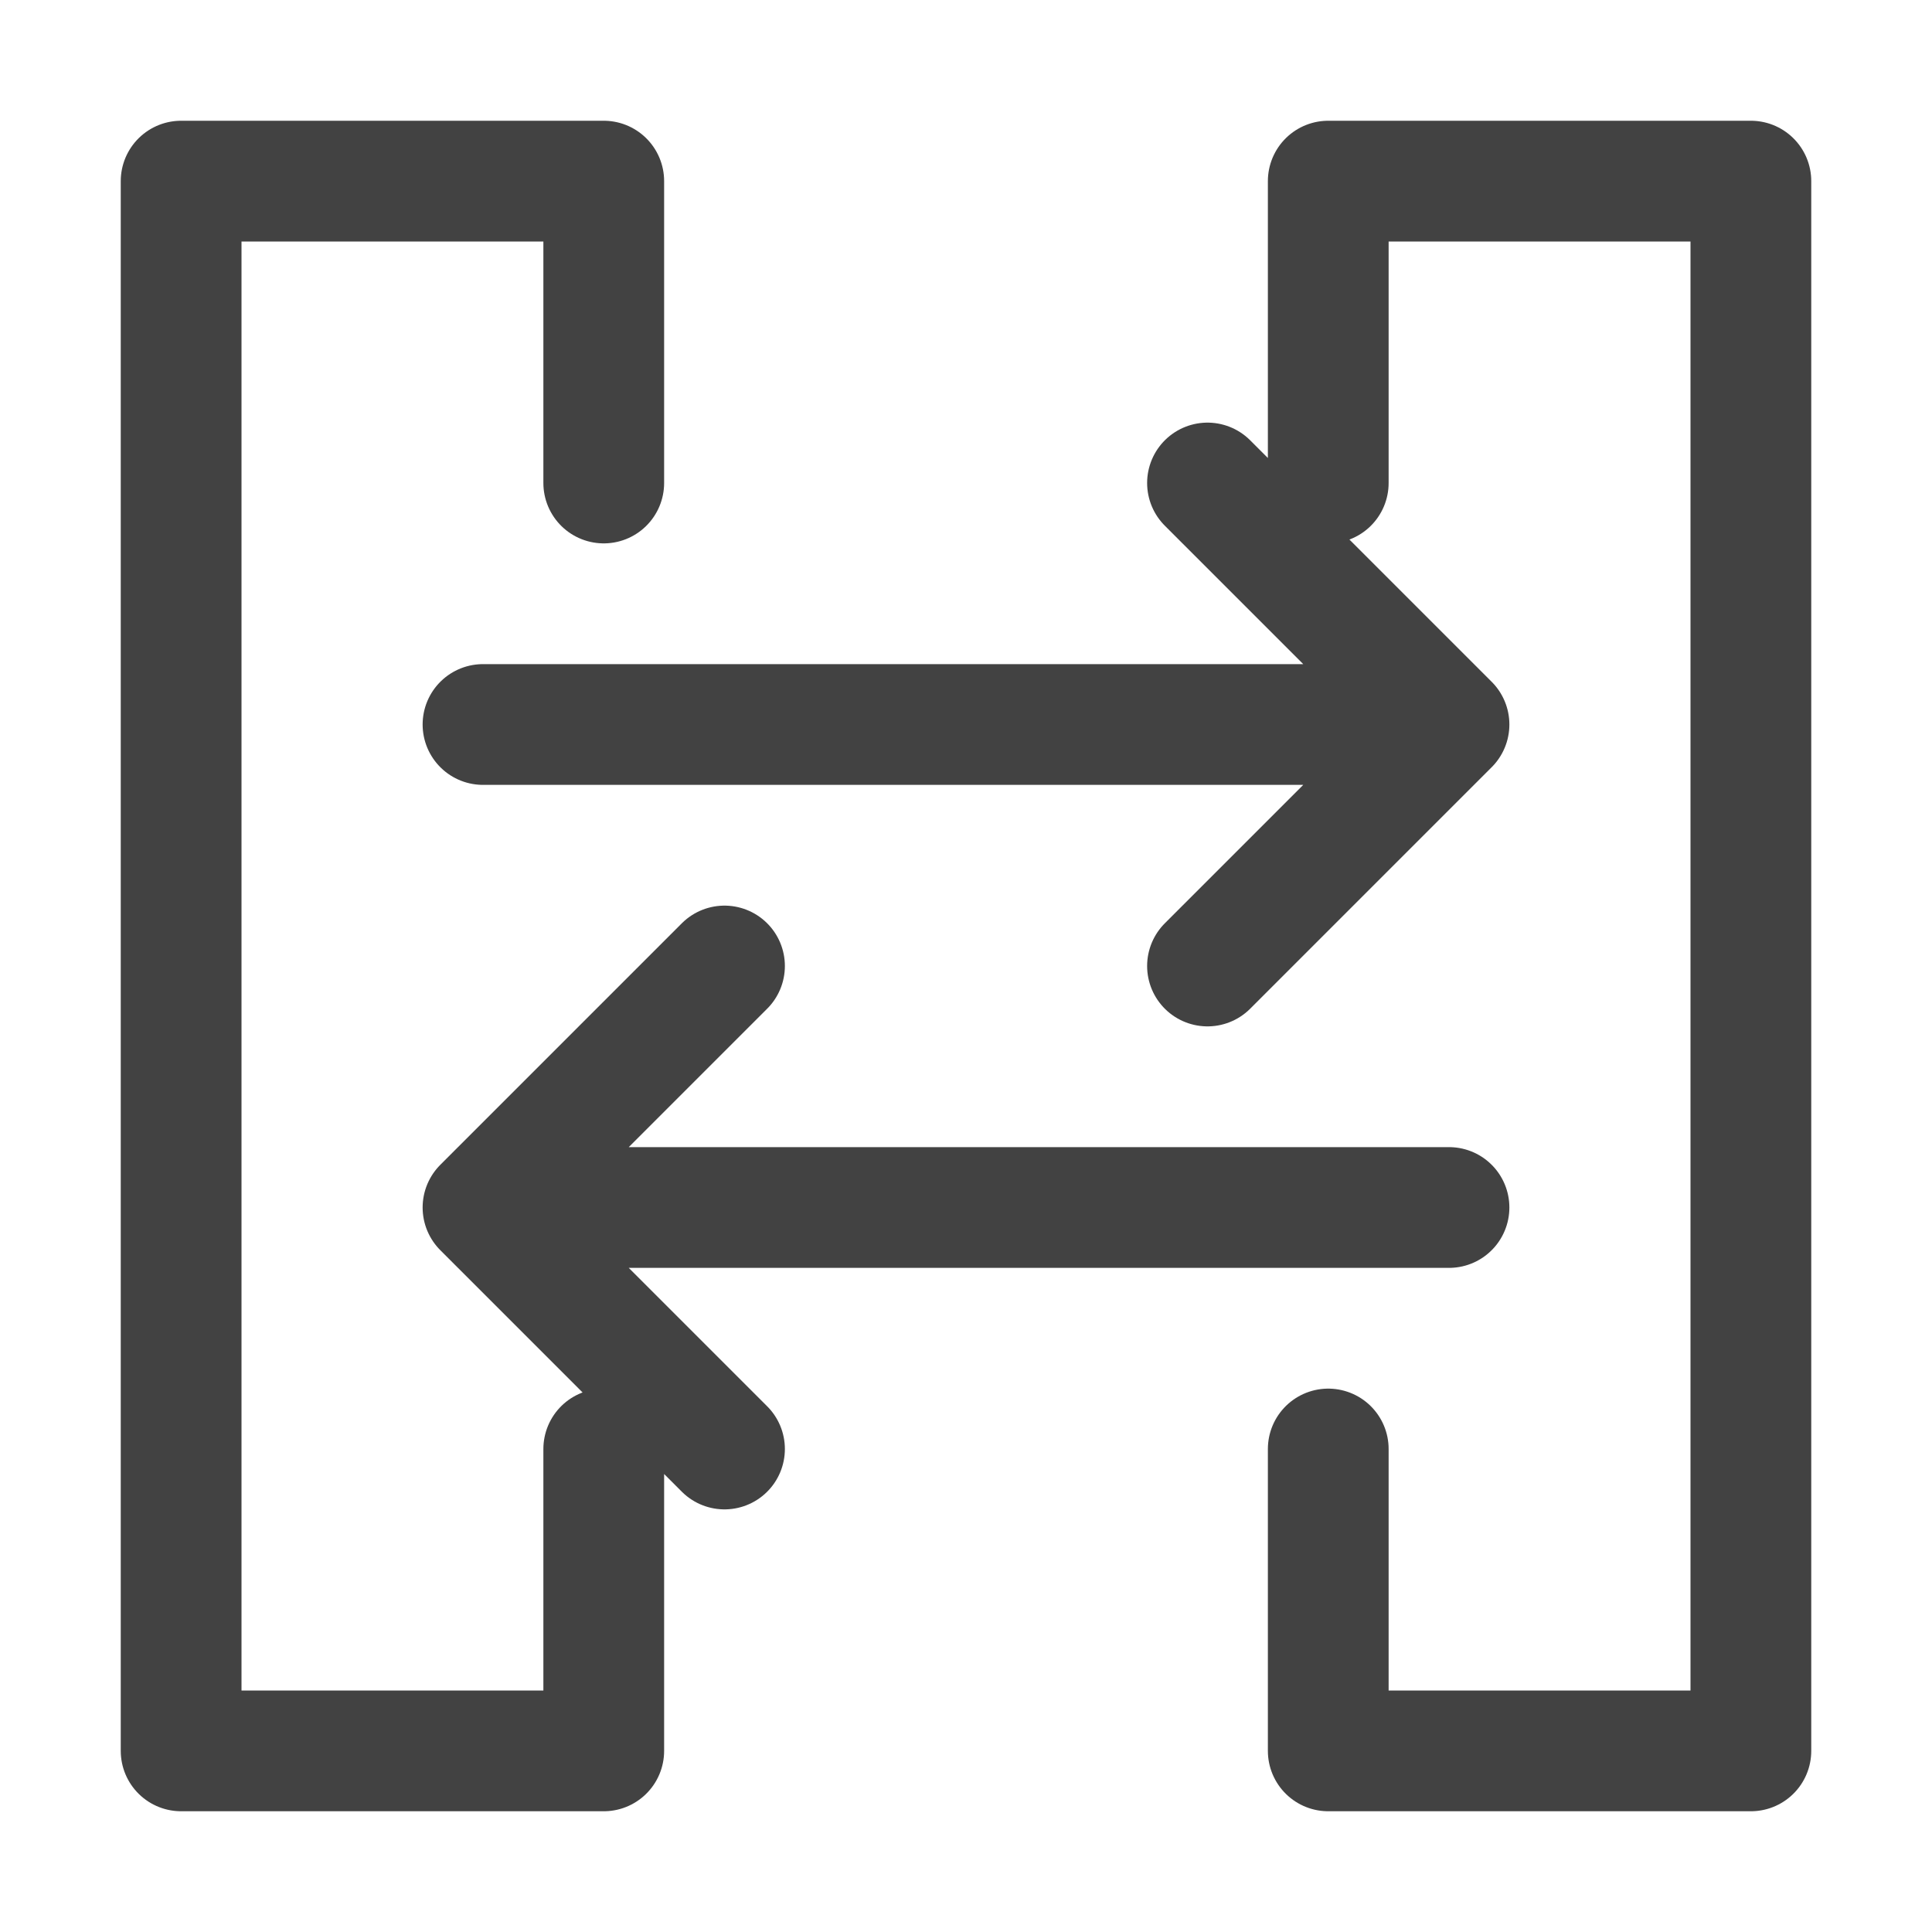
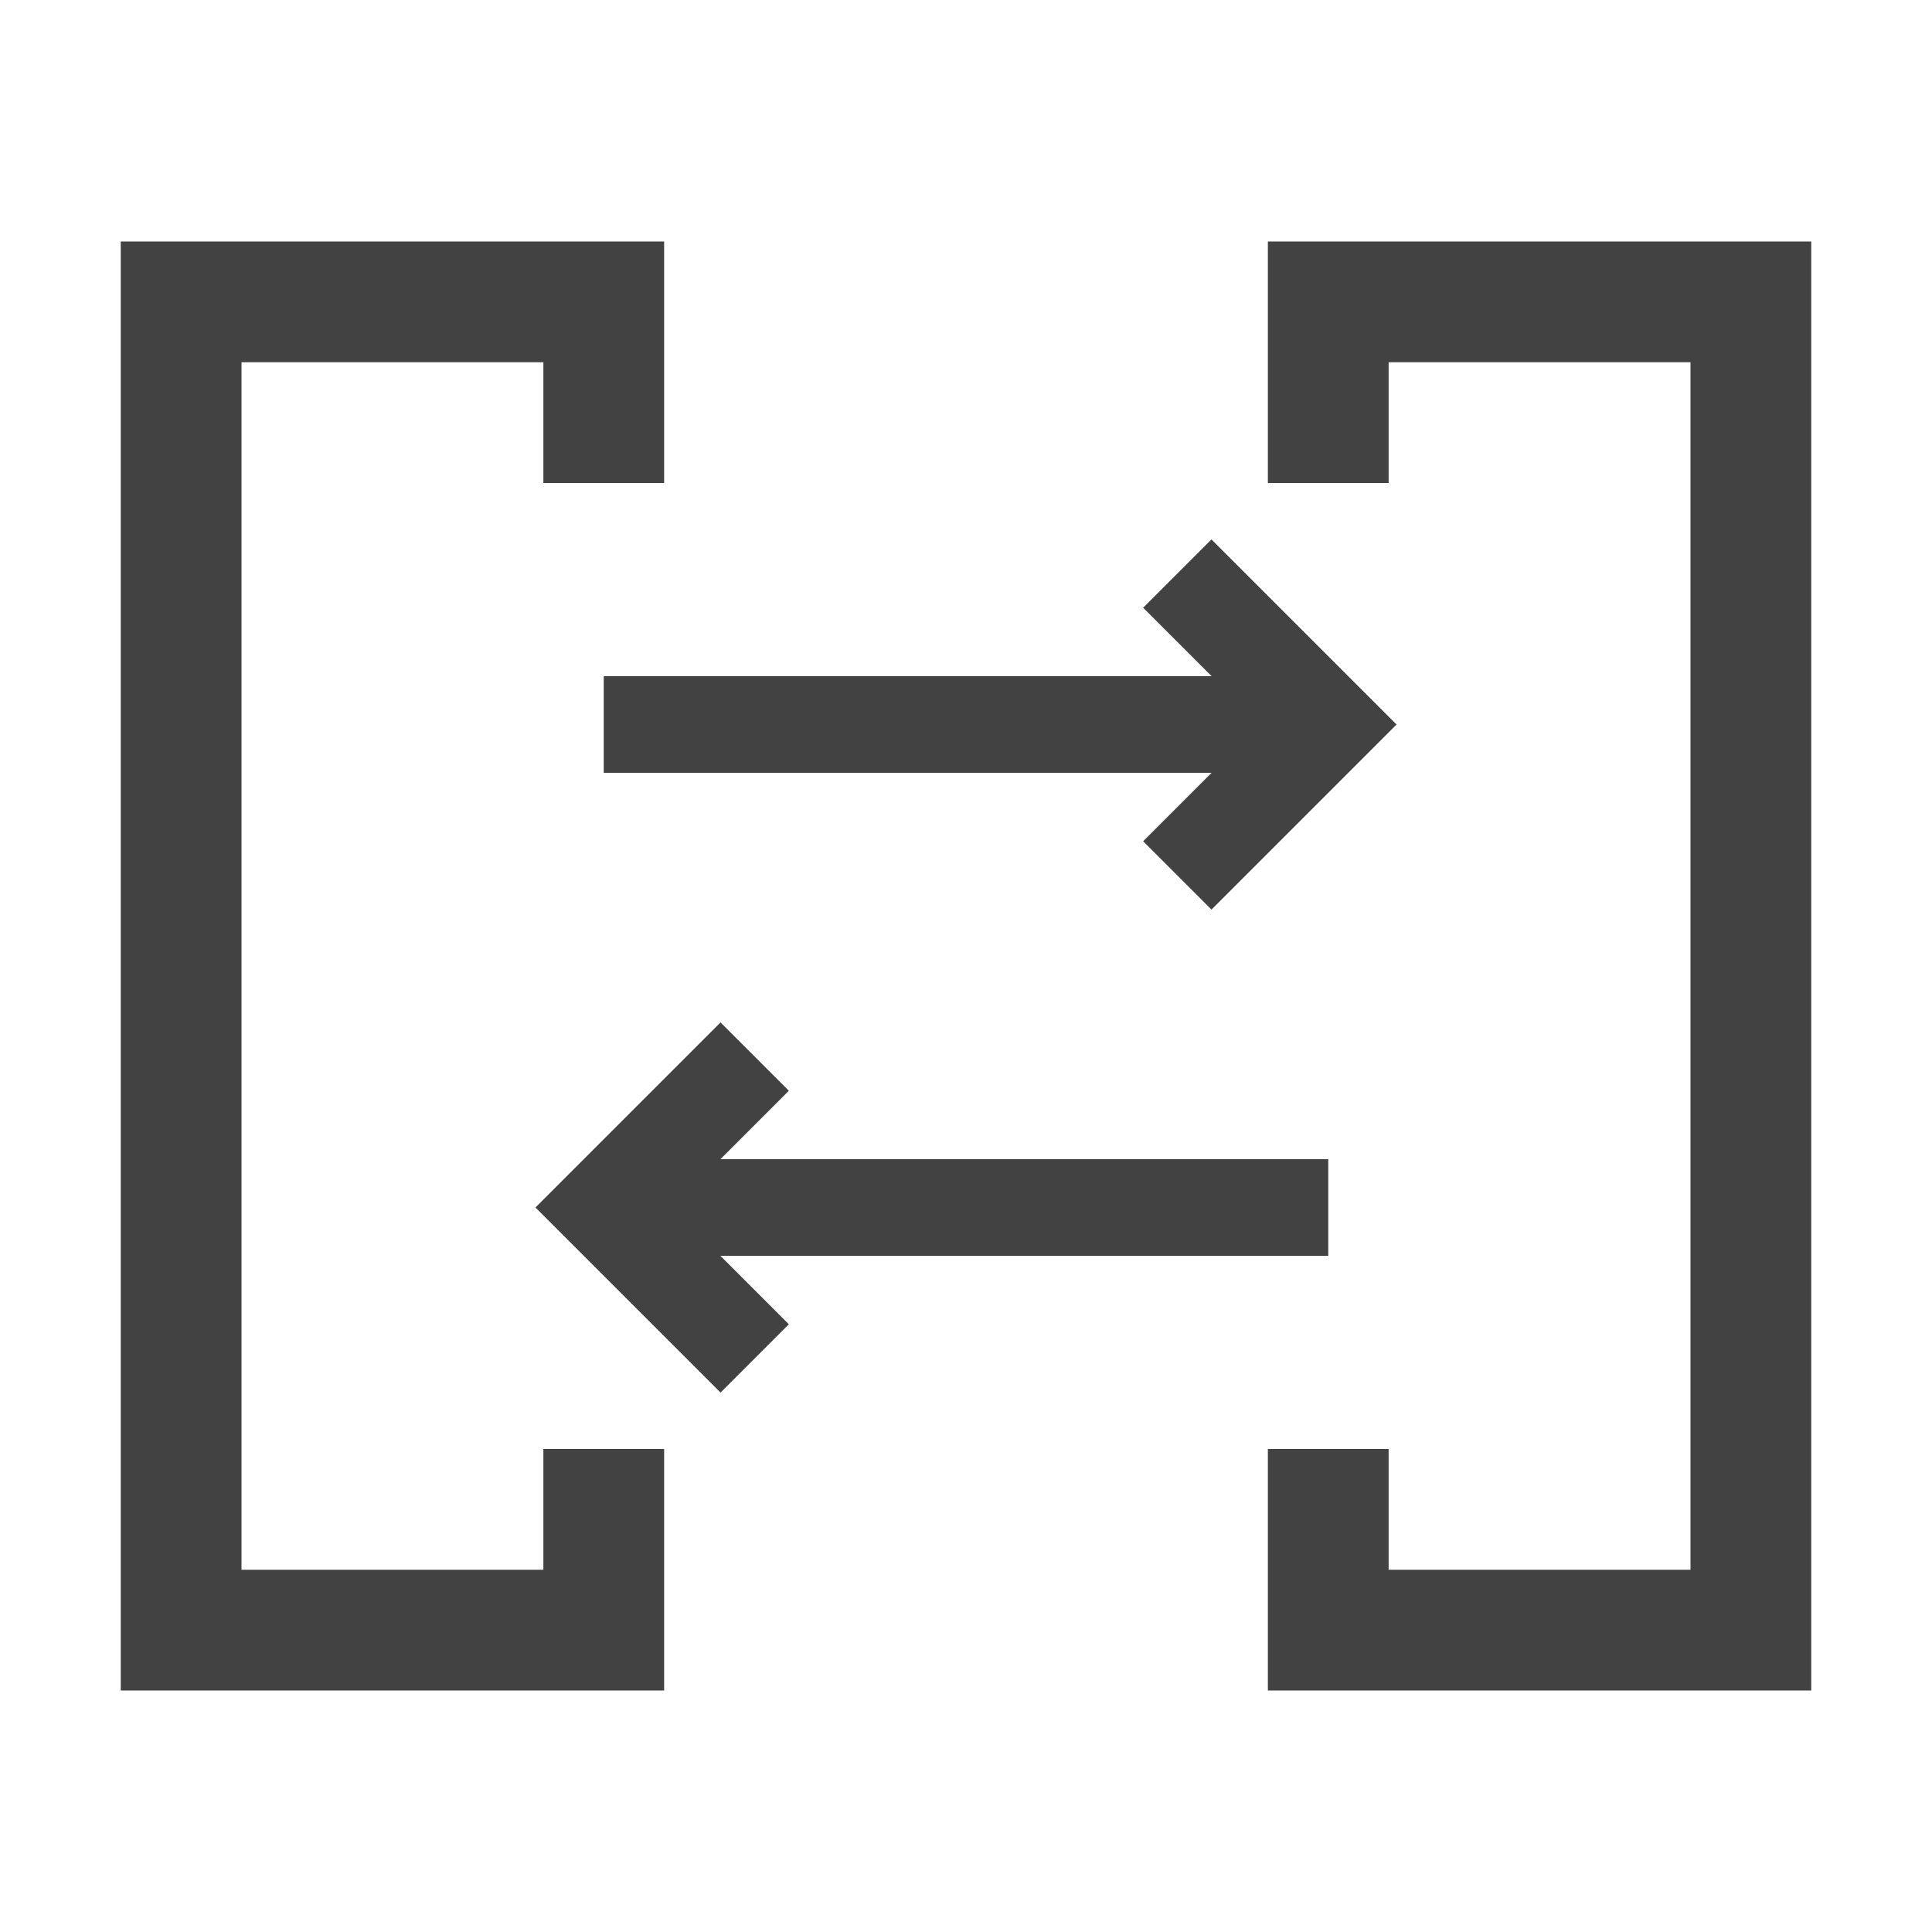
- <svg xmlns="http://www.w3.org/2000/svg" width="16" height="16" viewBox="0 0 16 16" fill="none" stroke="#424242" stroke-width="1" stroke-linecap="round" stroke-linejoin="round">
-   <path d="M5 4V1.5H1.5v13H5V12M11 4V1.5h3.5v13H11V12M4 6h8m-2-2 2 2-2 2M12 10H4m2-2-2 2 2 2" />
+ <svg xmlns="http://www.w3.org/2000/svg" width="16" height="16" viewBox="0 0 16 16" fill="none" stroke="#424242" stroke-width="1">
+   <path d="M5 4V2.5H1.5v11H5V12M11 4V2.5h3.5v11H11V12" />
+   <path d="M5 6h6m-1.25-1.25L11 6 9.75 7.25M11 10H5m1.25-1.25L5 10l1.25 1.25" stroke-width=".8" />
</svg>
